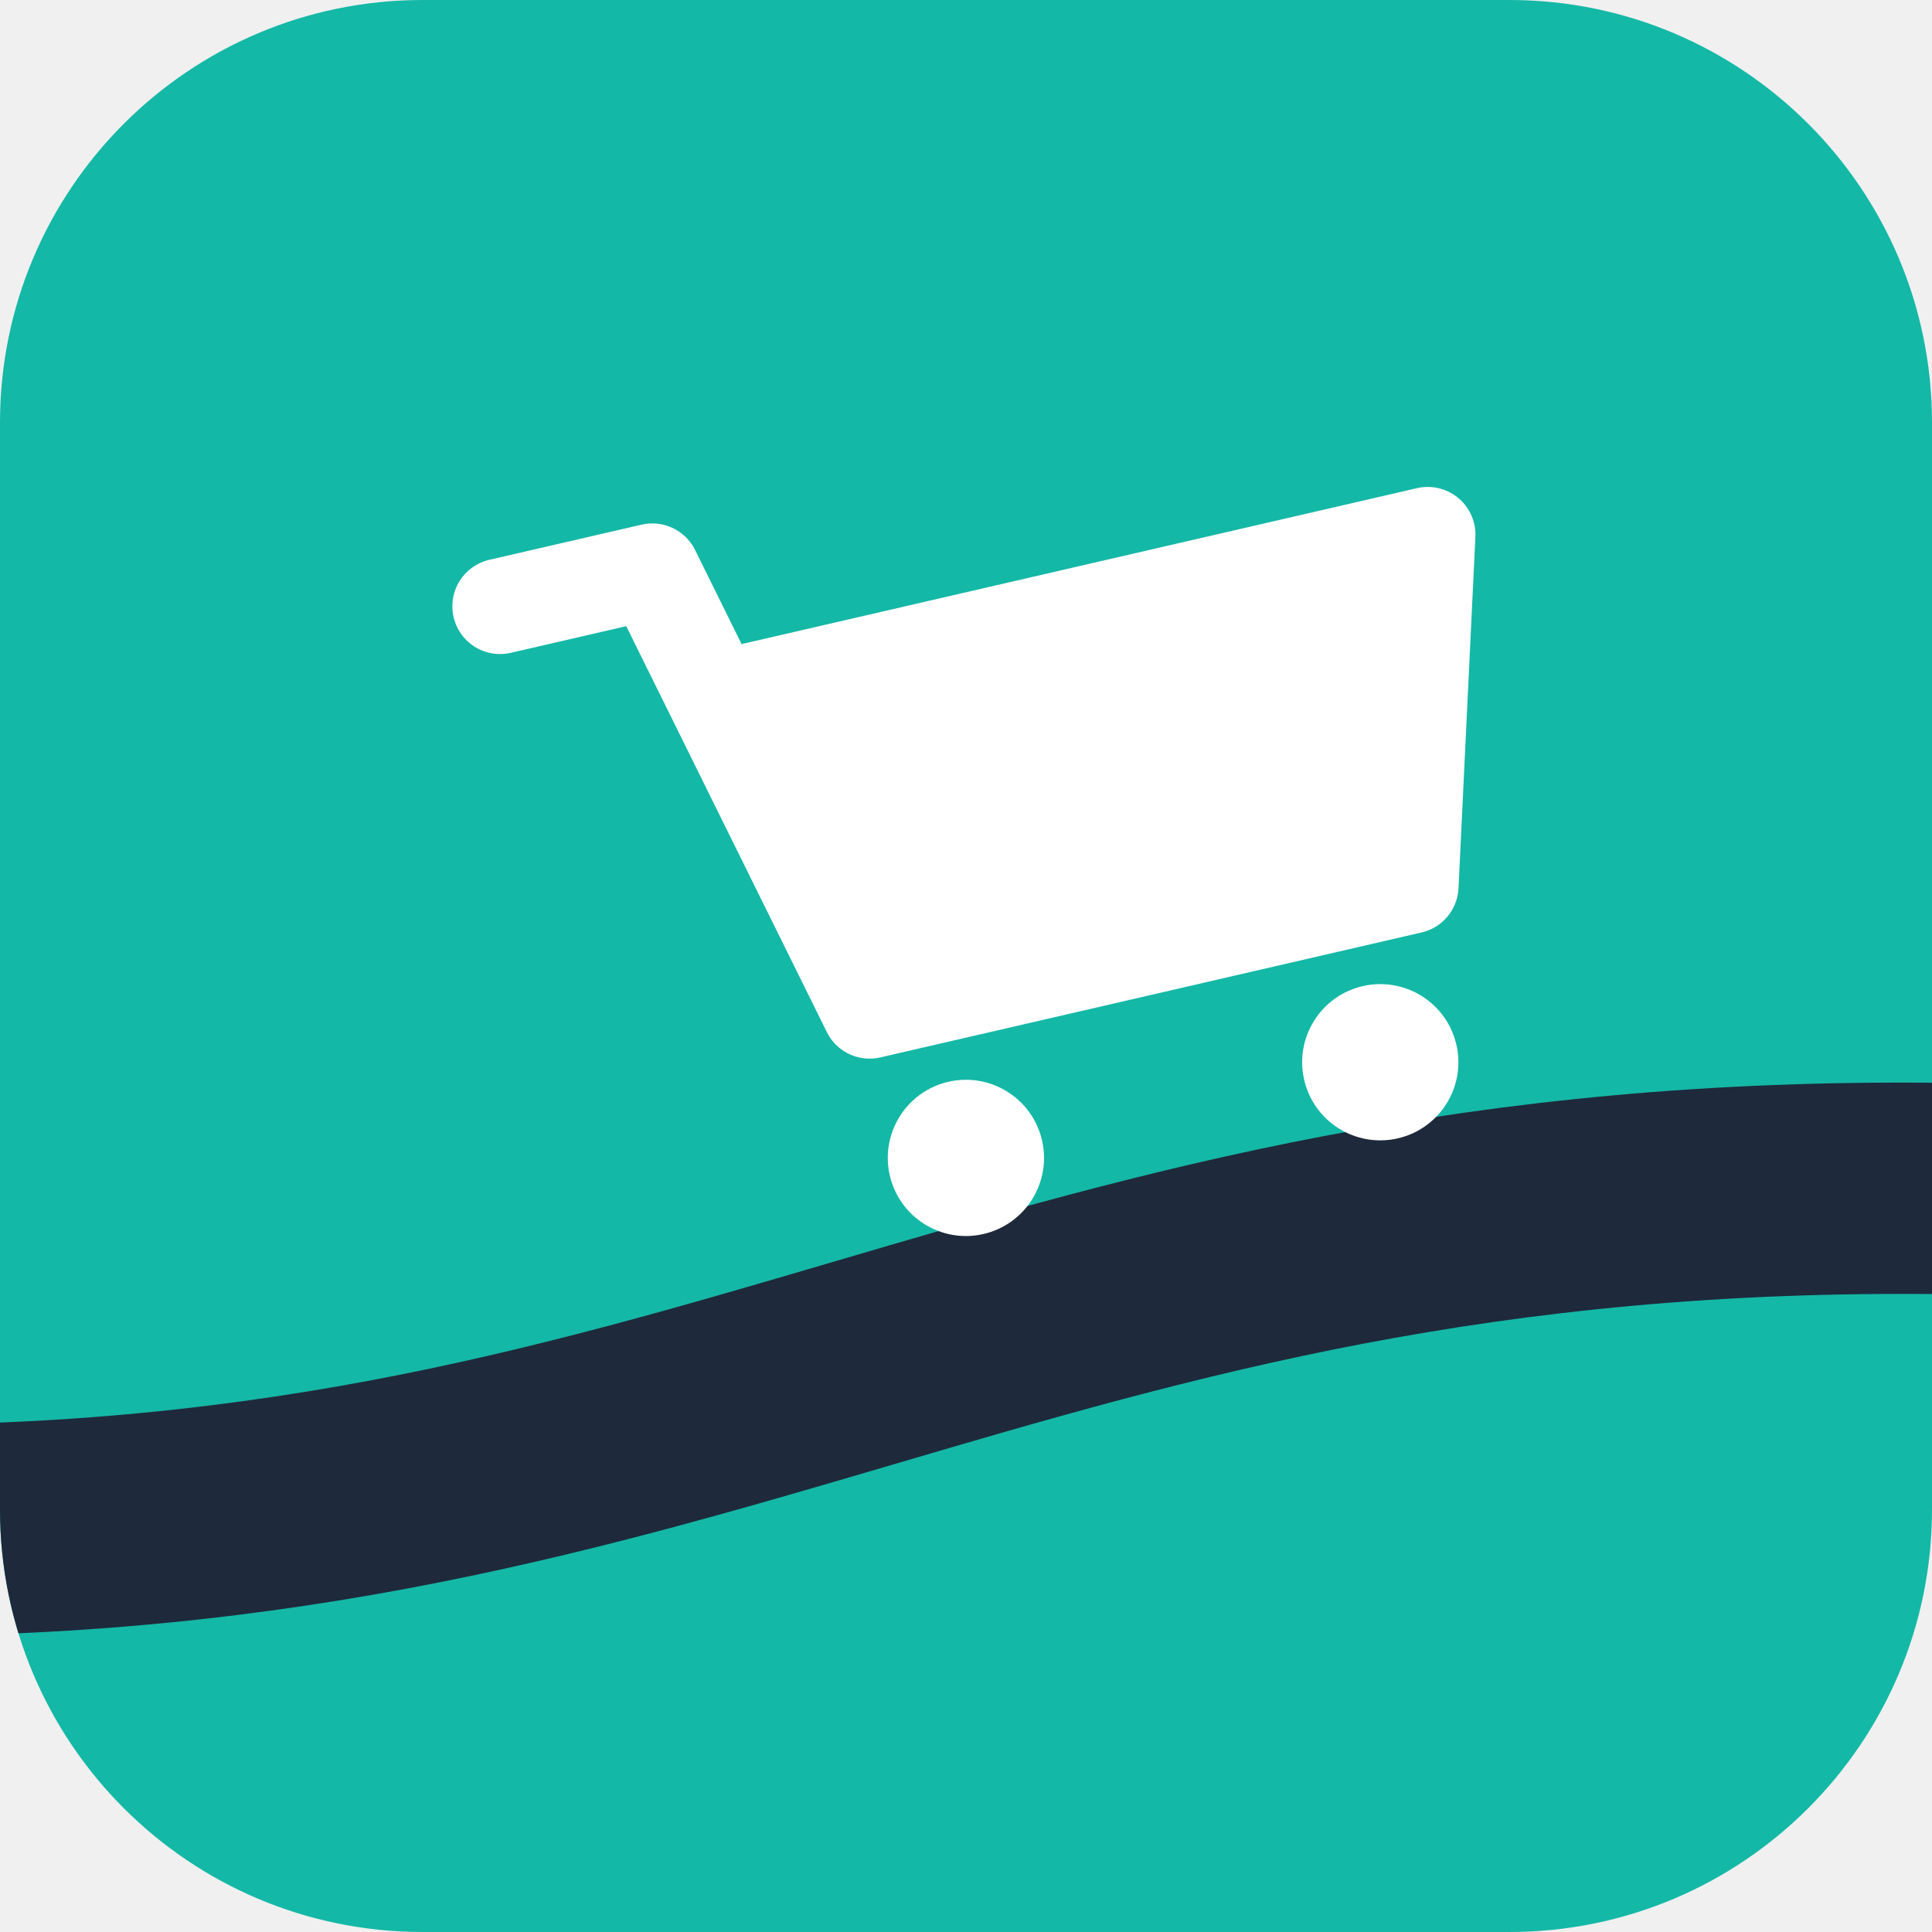
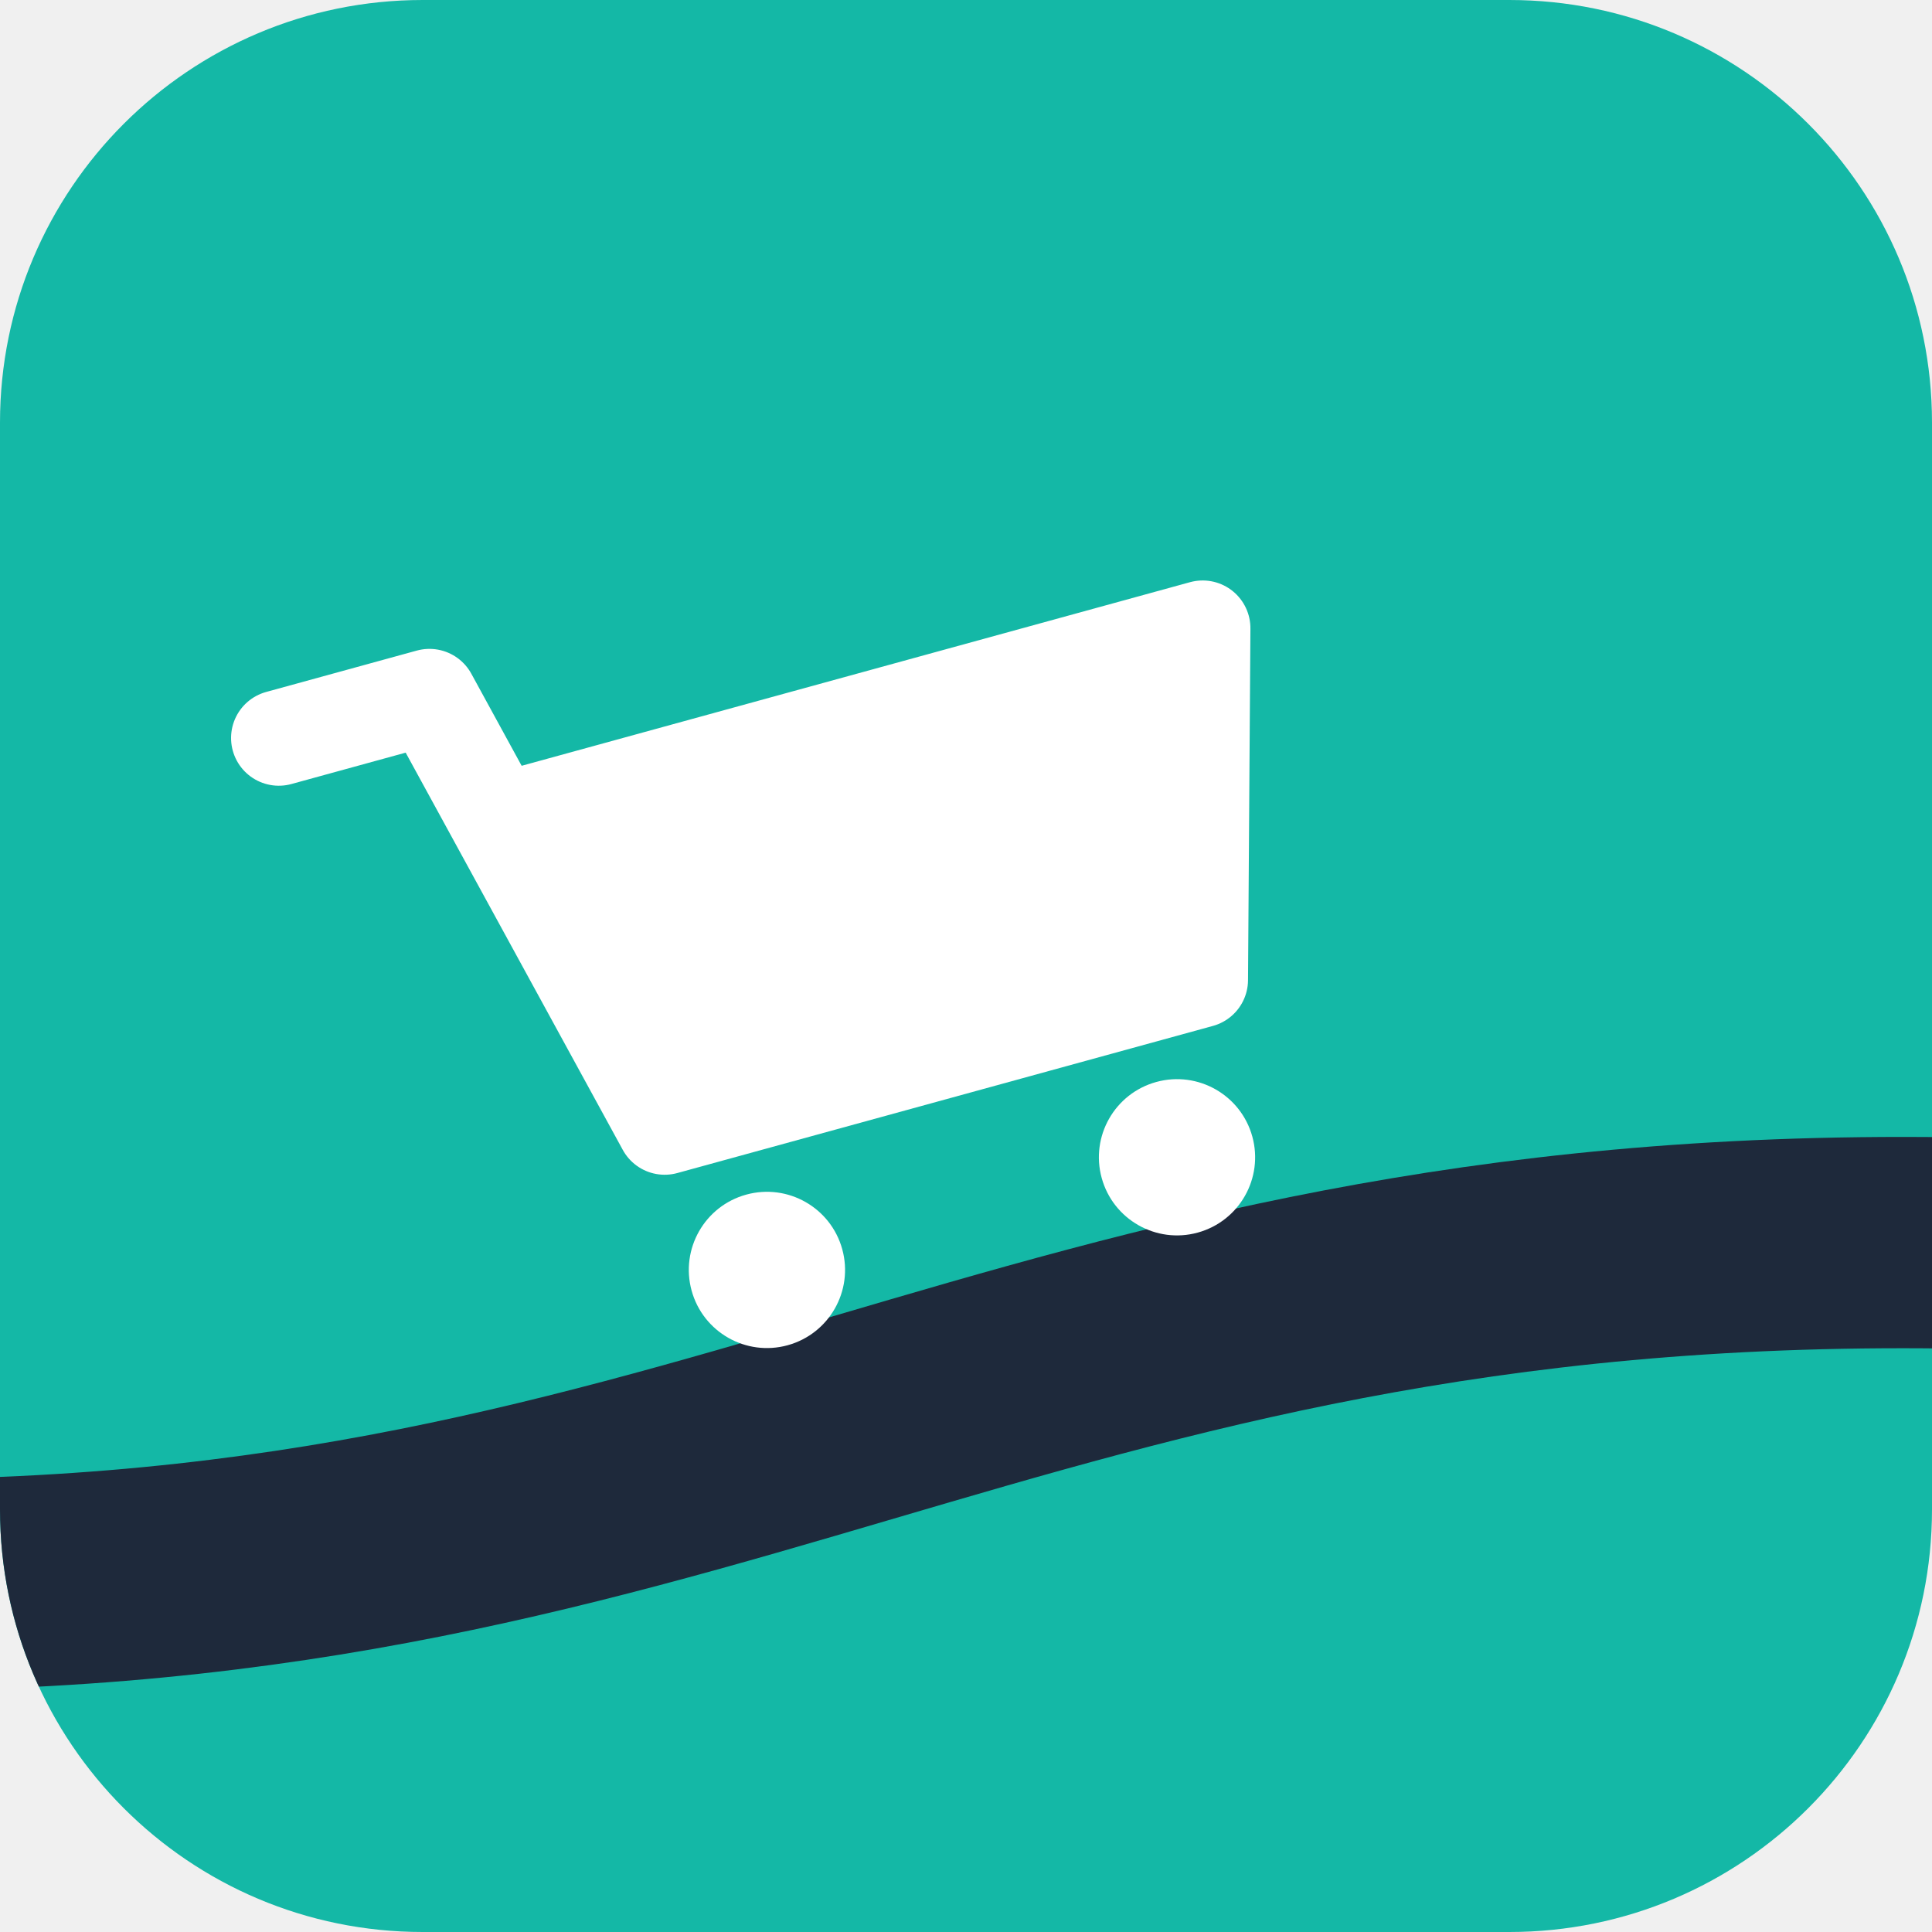
<svg xmlns="http://www.w3.org/2000/svg" viewBox="0 0 512 512">
  <defs>
    <clipPath id="c">
      <rect width="512" height="512" rx="112" />
    </clipPath>
  </defs>
  <g clip-path="url(#c)">
    <rect width="512" height="512" fill="#14b8a6" />
-     <g transform="translate(0 -14.4)">
+     <g transform="translate(0 0.0)">
      <path d="M -400 420 L -30 420 C 200 420, 280 320, 540 330 L 900 344" fill="none" stroke="#1e293b" stroke-width="56" stroke-linejoin="round" />
-       <g transform="translate(272.0 237.3) rotate(-13.00) scale(1.15)" fill="#ffffff">
+       <g transform="translate(215.8 252.0) rotate(-15.36) scale(1.15)" fill="#ffffff">
        <path d="M -60 -48 L 106 -48 L 84 30 L -44 30 Z" />
        <path d="M -106 -80 L -70 -80 L -44 30 L 84 30 L 106 -48 L -60 -48" fill="none" stroke="#ffffff" stroke-width="22" stroke-linecap="round" stroke-linejoin="round" />
        <circle cx="-30" cy="68" r="18" />
        <circle cx="68" cy="68" r="18" />
      </g>
    </g>
  </g>
</svg>
